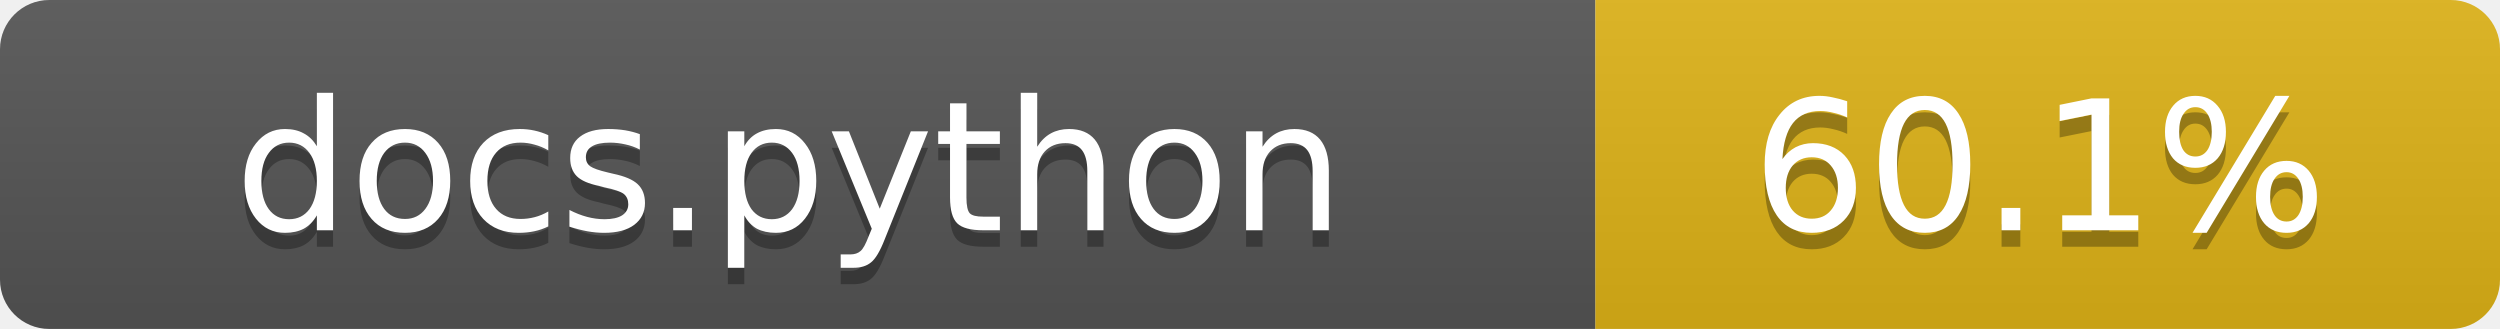
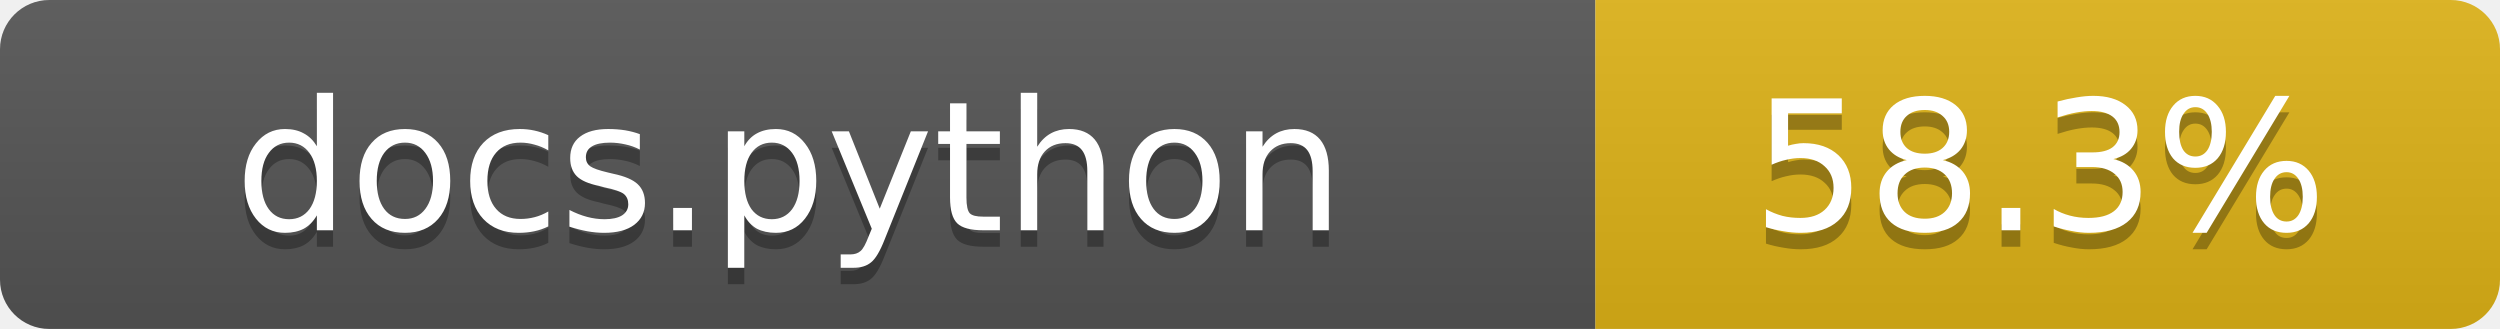
- <svg xmlns="http://www.w3.org/2000/svg" width="152" height="20" role="img" aria-label="docs.python: 60.1%">
+ <svg xmlns="http://www.w3.org/2000/svg" width="152" height="20" role="img" aria-label="docs.python: 58.3%">
  <linearGradient id="gradient" x2="0" y2="100%">
    <stop offset="0" stop-color="#bbb" stop-opacity=".1" />
    <stop offset="1" stop-opacity=".1" />
  </linearGradient>
  <clipPath id="rounded">
    <rect width="152" height="20" rx="3" fill="#fff" />
  </clipPath>
  <g clip-path="url(#rounded)">
    <rect width="97" height="20" fill="#555" />
    <rect x="97" width="55" height="20" fill="#dfb317" />
    <rect width="152" height="20" fill="url(#gradient)" />
  </g>
  <g fill="#fff" text-anchor="middle" font-family="Verdana,DejaVu Sans,sans-serif" font-size="11">
    <text x="48" y="15" fill="#010101" fill-opacity=".3">docs.python</text>
    <text x="48" y="14">docs.python</text>
-     <text x="124" y="15" fill="#010101" fill-opacity=".3">60.1%</text>
-     <text x="124" y="14">60.1%</text>
+     <text x="124" y="15" fill="#010101" fill-opacity=".3">58.3%</text>
+     <text x="124" y="14">58.3%</text>
  </g>
</svg>
